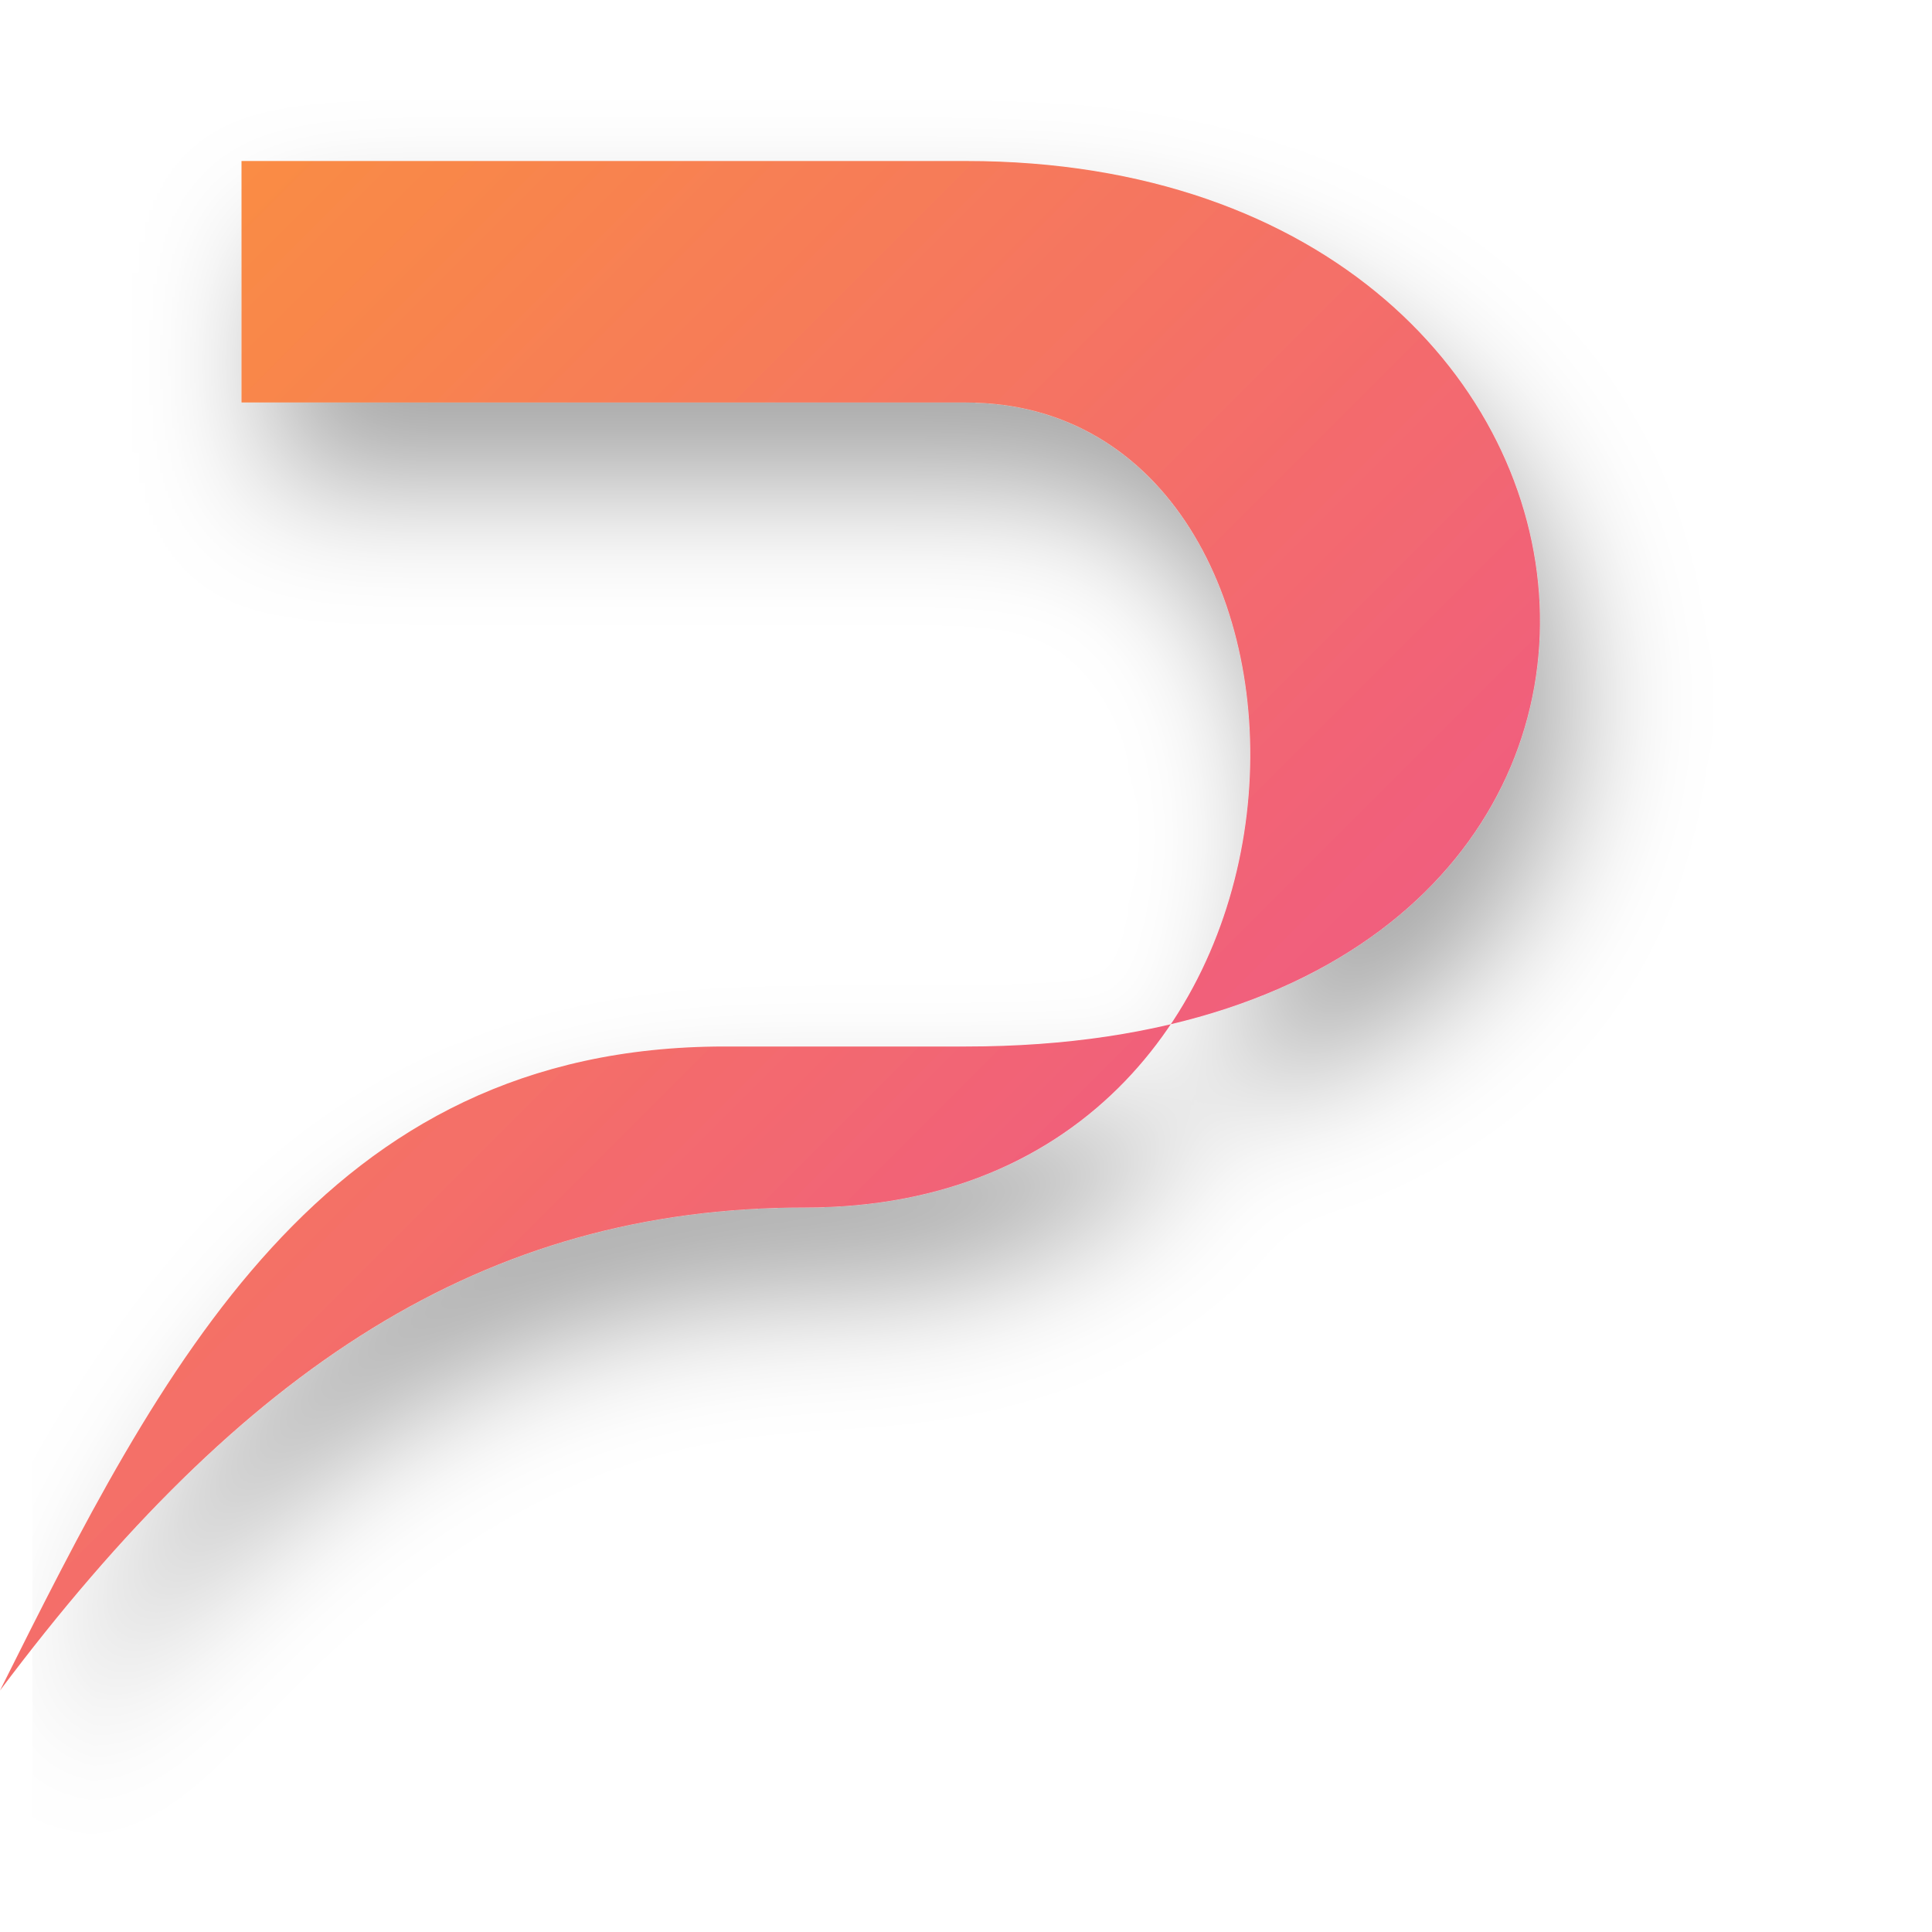
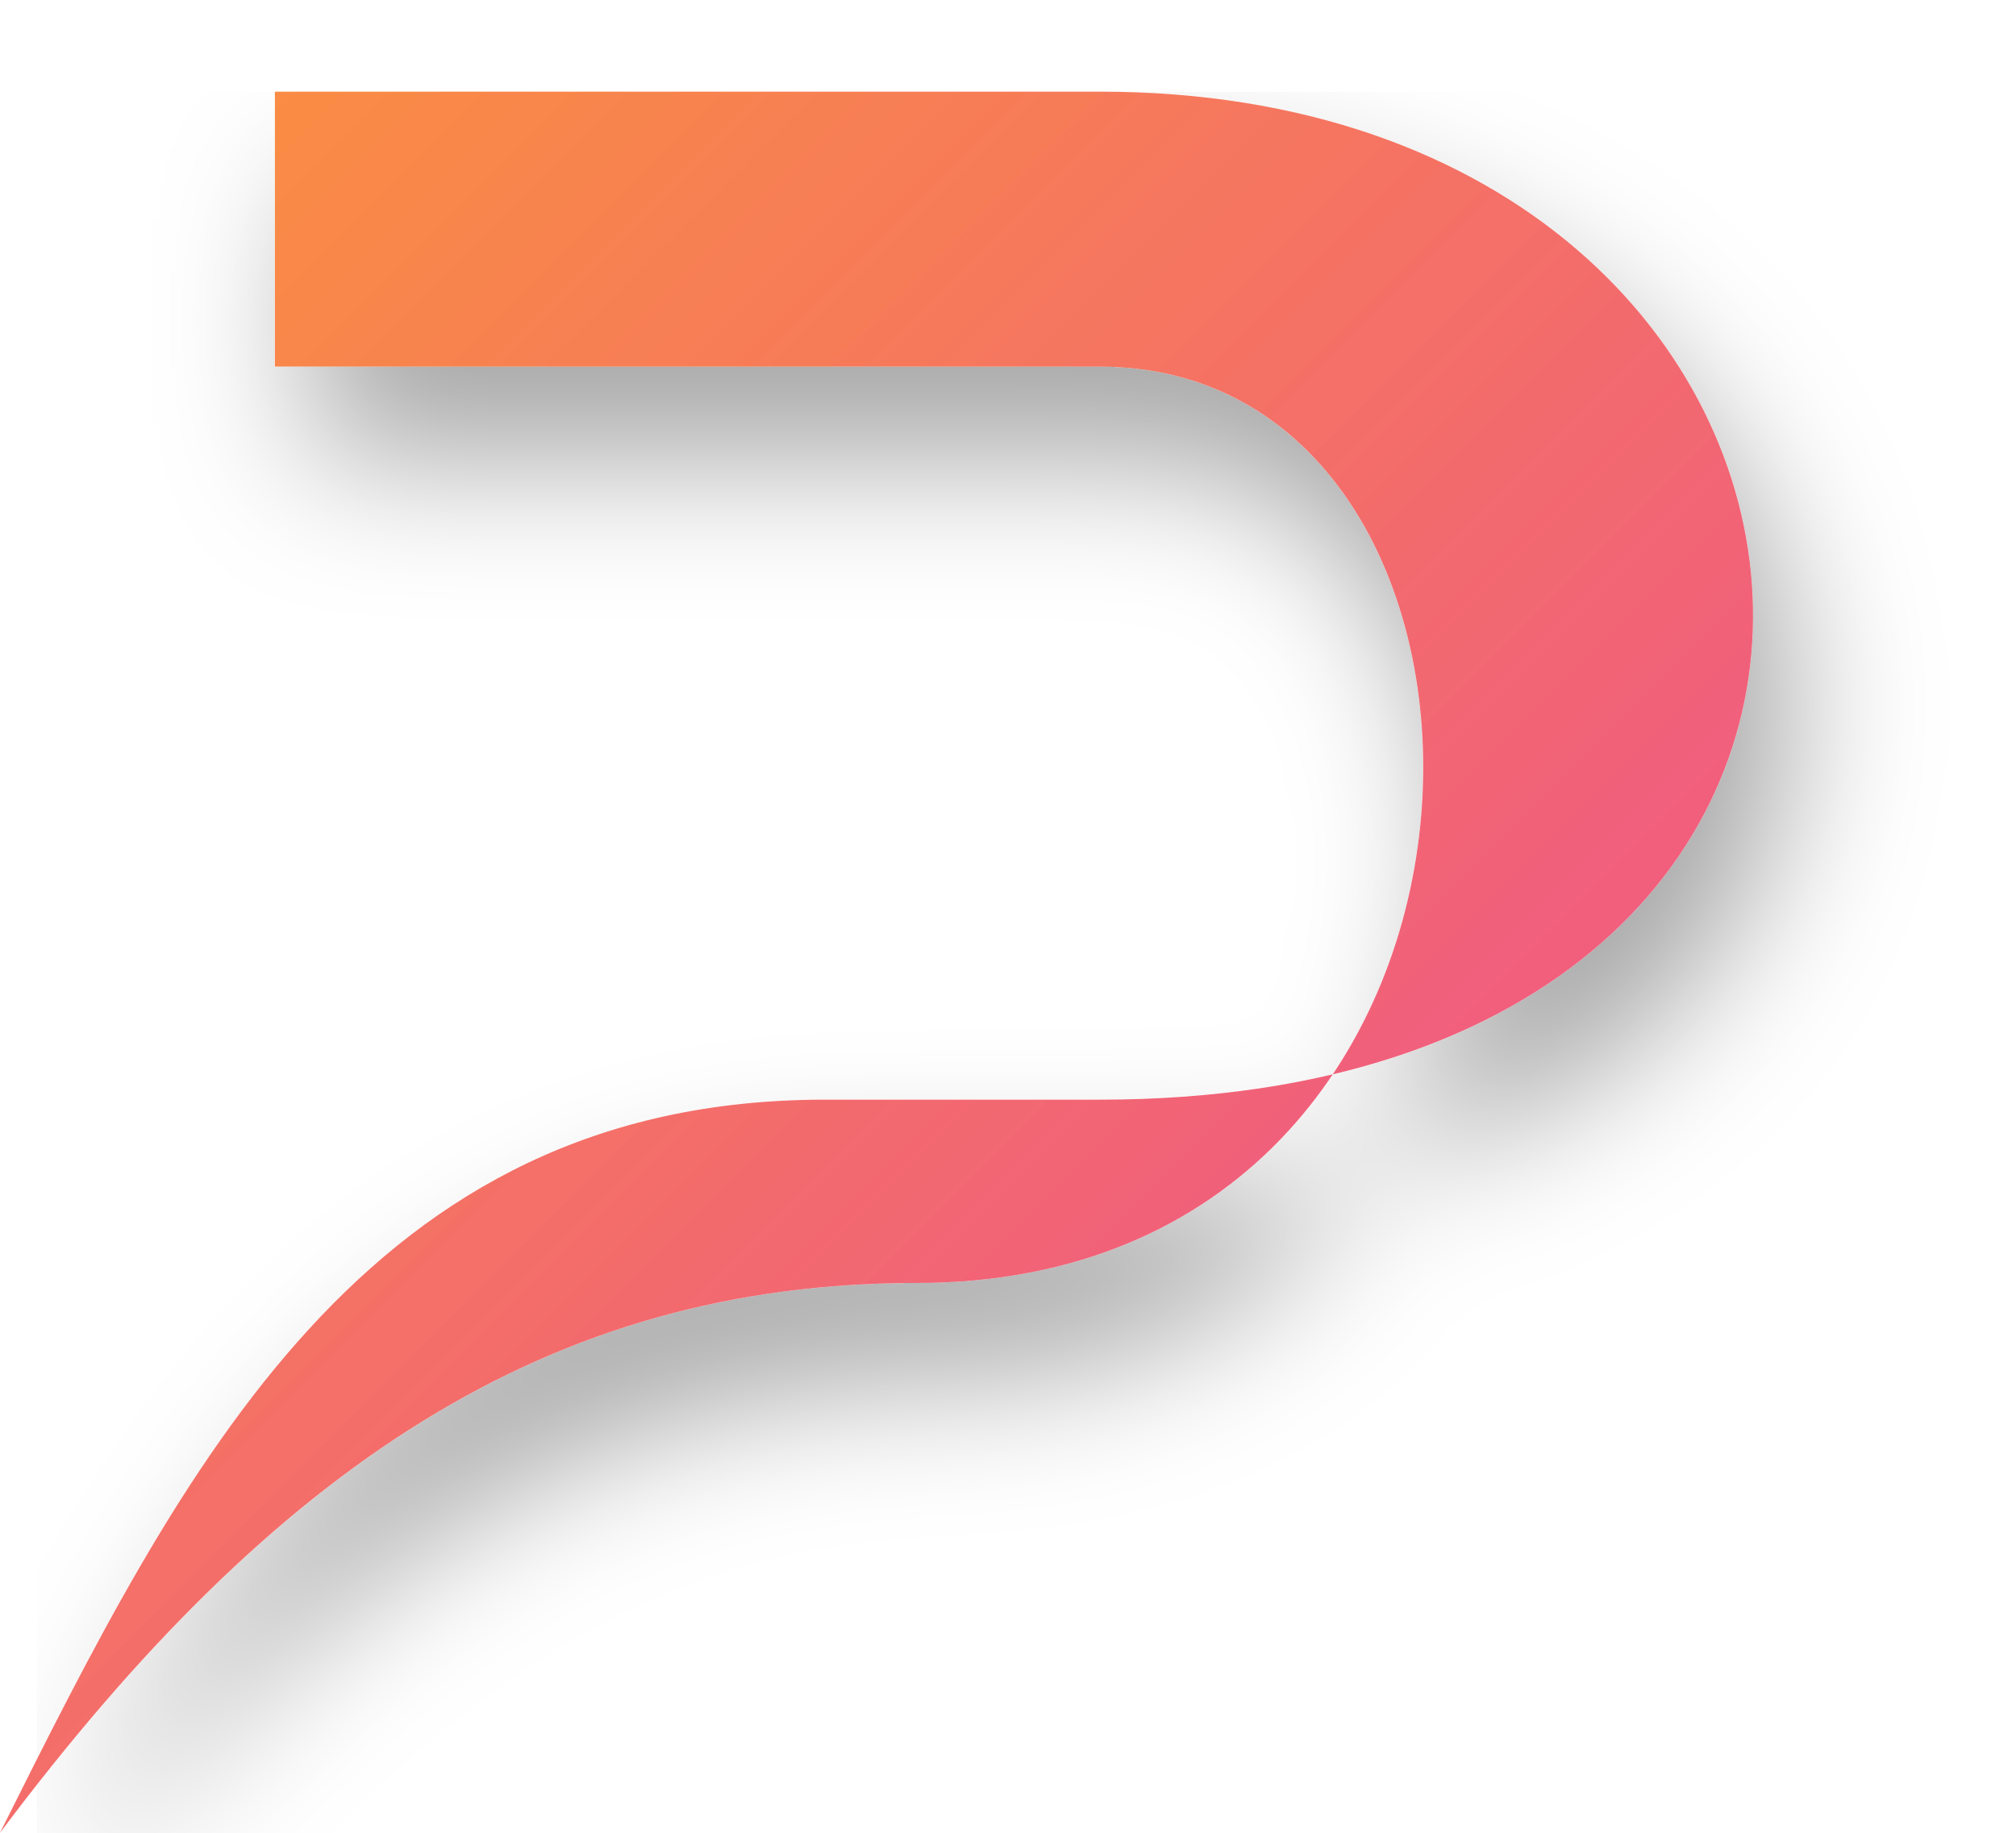
- <svg xmlns="http://www.w3.org/2000/svg" viewBox="0 0 120 120">
+ <svg xmlns="http://www.w3.org/2000/svg" viewBox="0 5 110 100">
  <defs>
    <linearGradient id="themeGrad" x1="0%" y1="0%" x2="100%" y2="100%">
      <stop offset="0%" stop-color="#FB923C" />
      <stop offset="100%" stop-color="#EC4899" />
    </linearGradient>
    <filter id="shadow" x="-20%" y="-20%" width="140%" height="140%">
      <feDropShadow dx="2" dy="5" stdDeviation="4" flood-color="#000000" flood-opacity="0.35" />
    </filter>
  </defs>
  <g filter="url(#shadow)">
    <path d="       M 15 10        L 60 10        C 105 10, 110 65, 60 65        L 45 65        C 20 65, 10 85, 0 105        C 15 85, 30 75, 50 75        C 85 75, 85 25, 60 25        L 15 25        Z" fill="url(#themeGrad)" />
  </g>
</svg>
